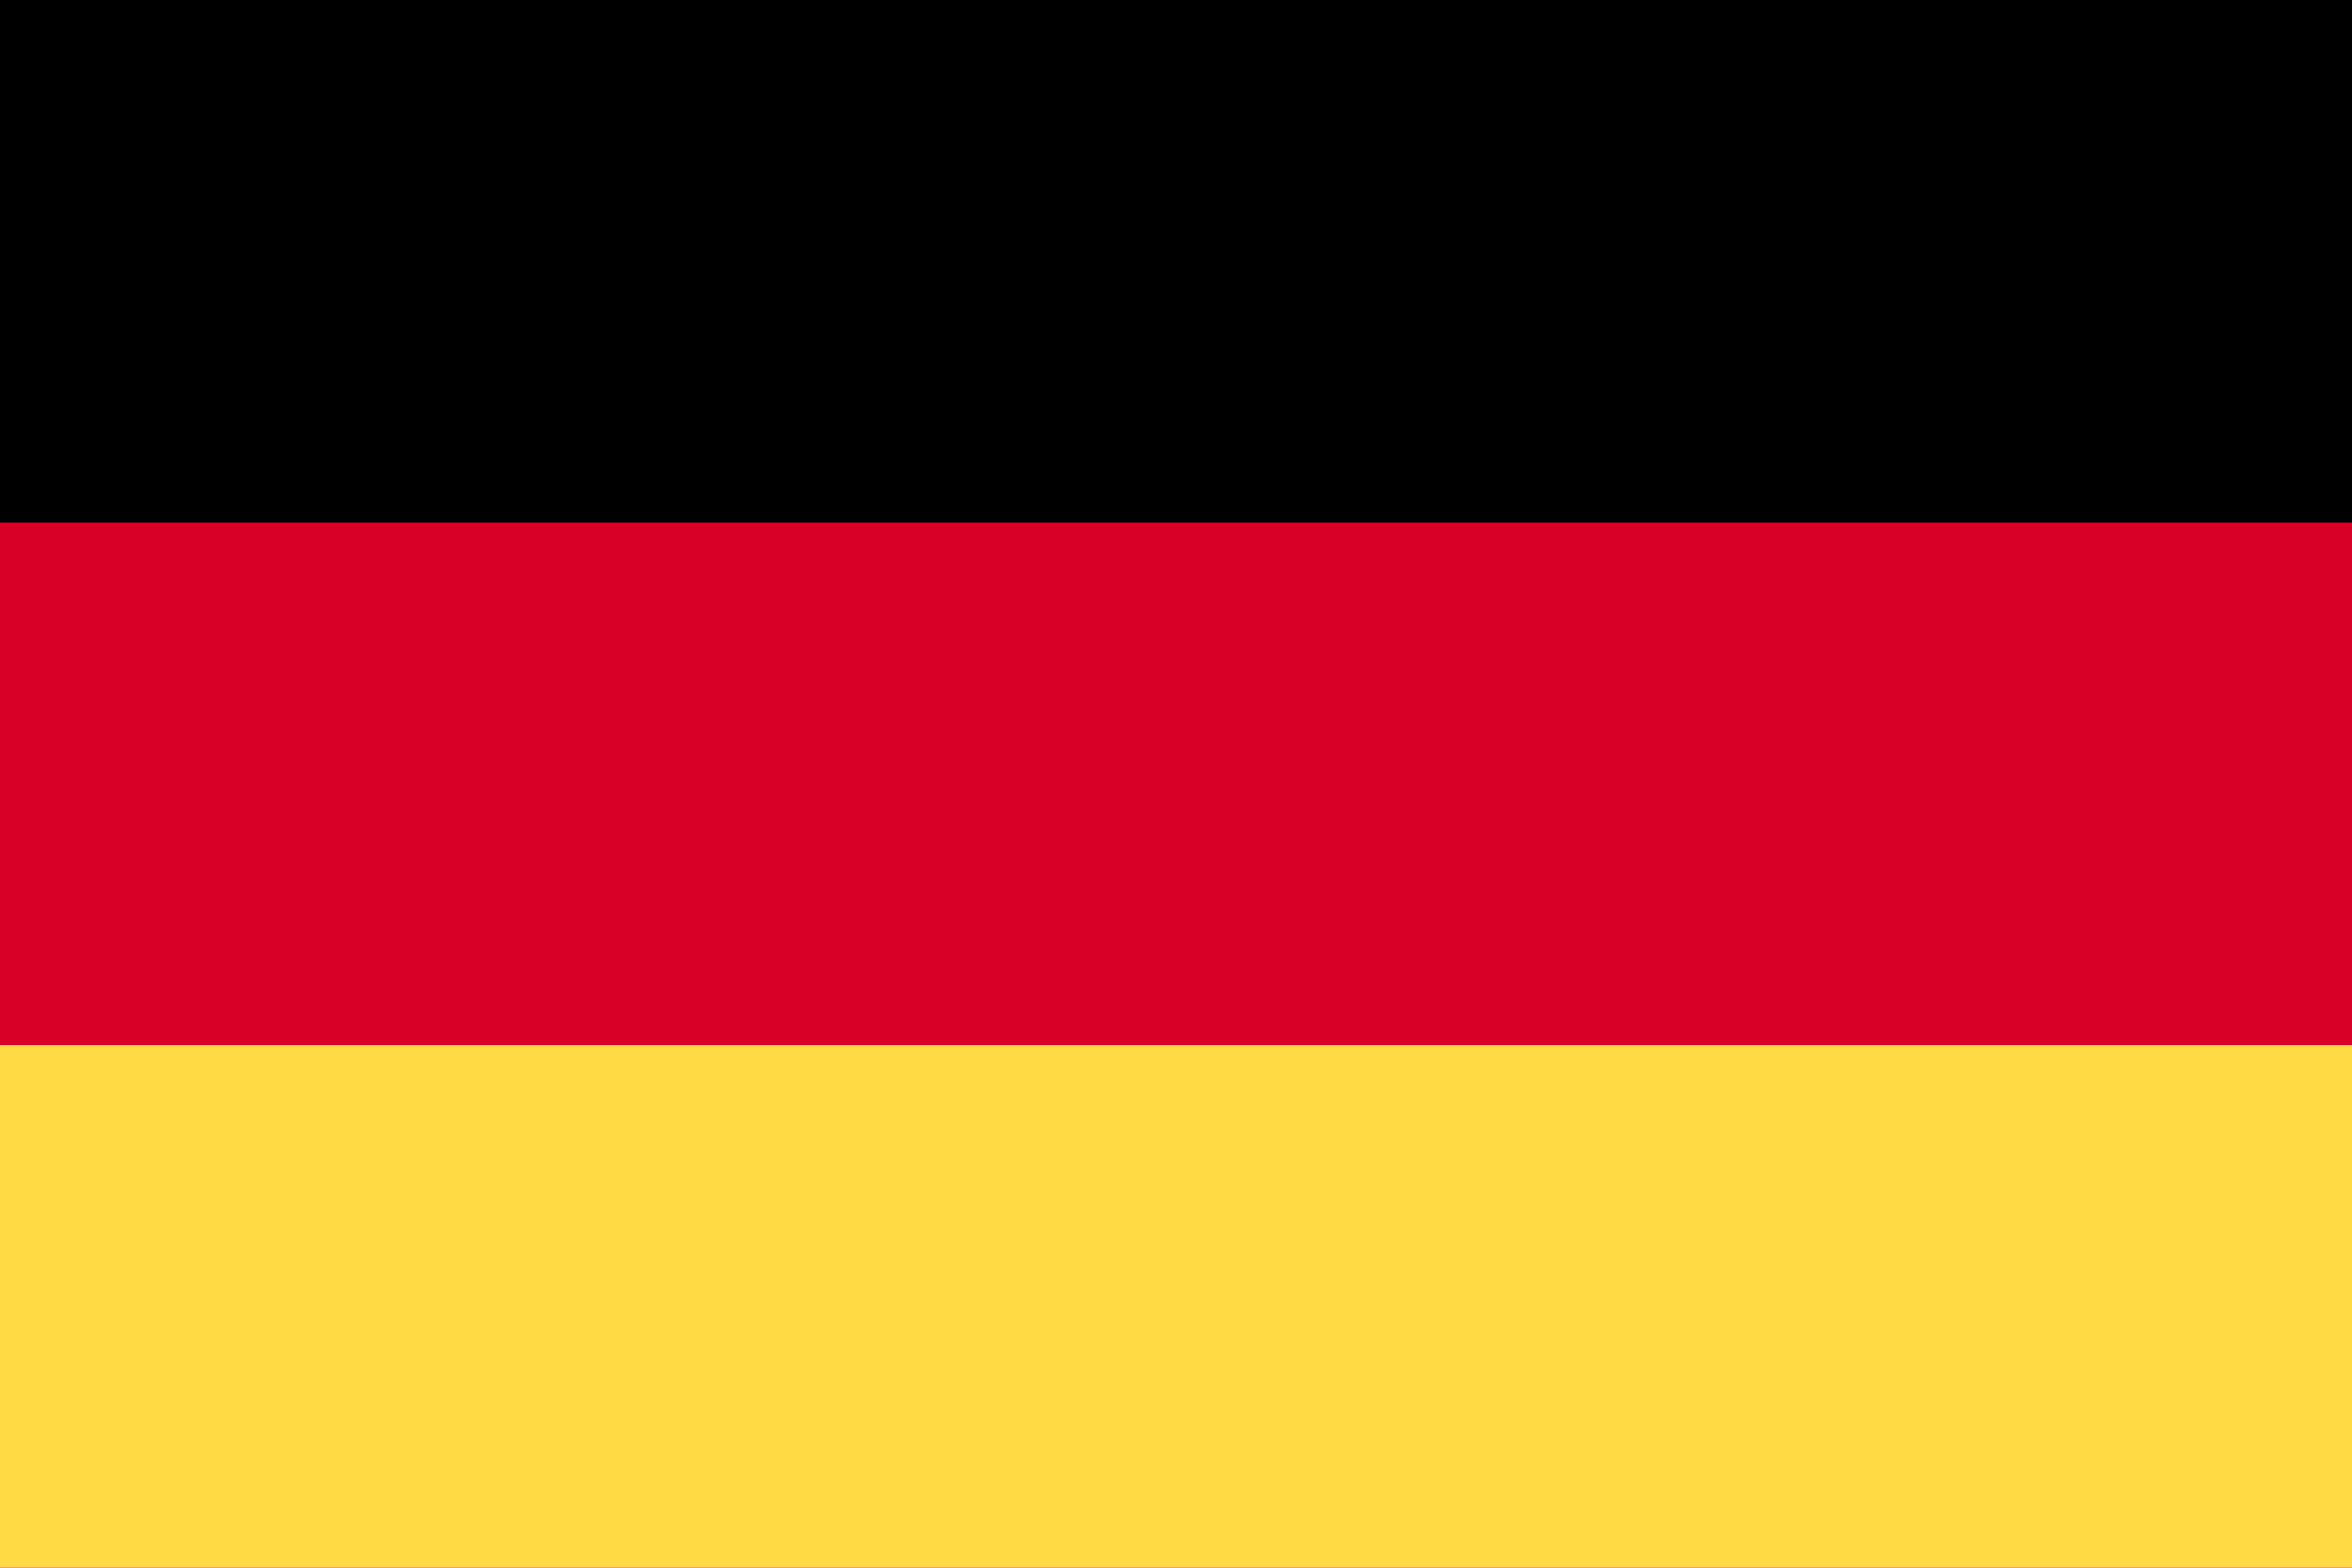
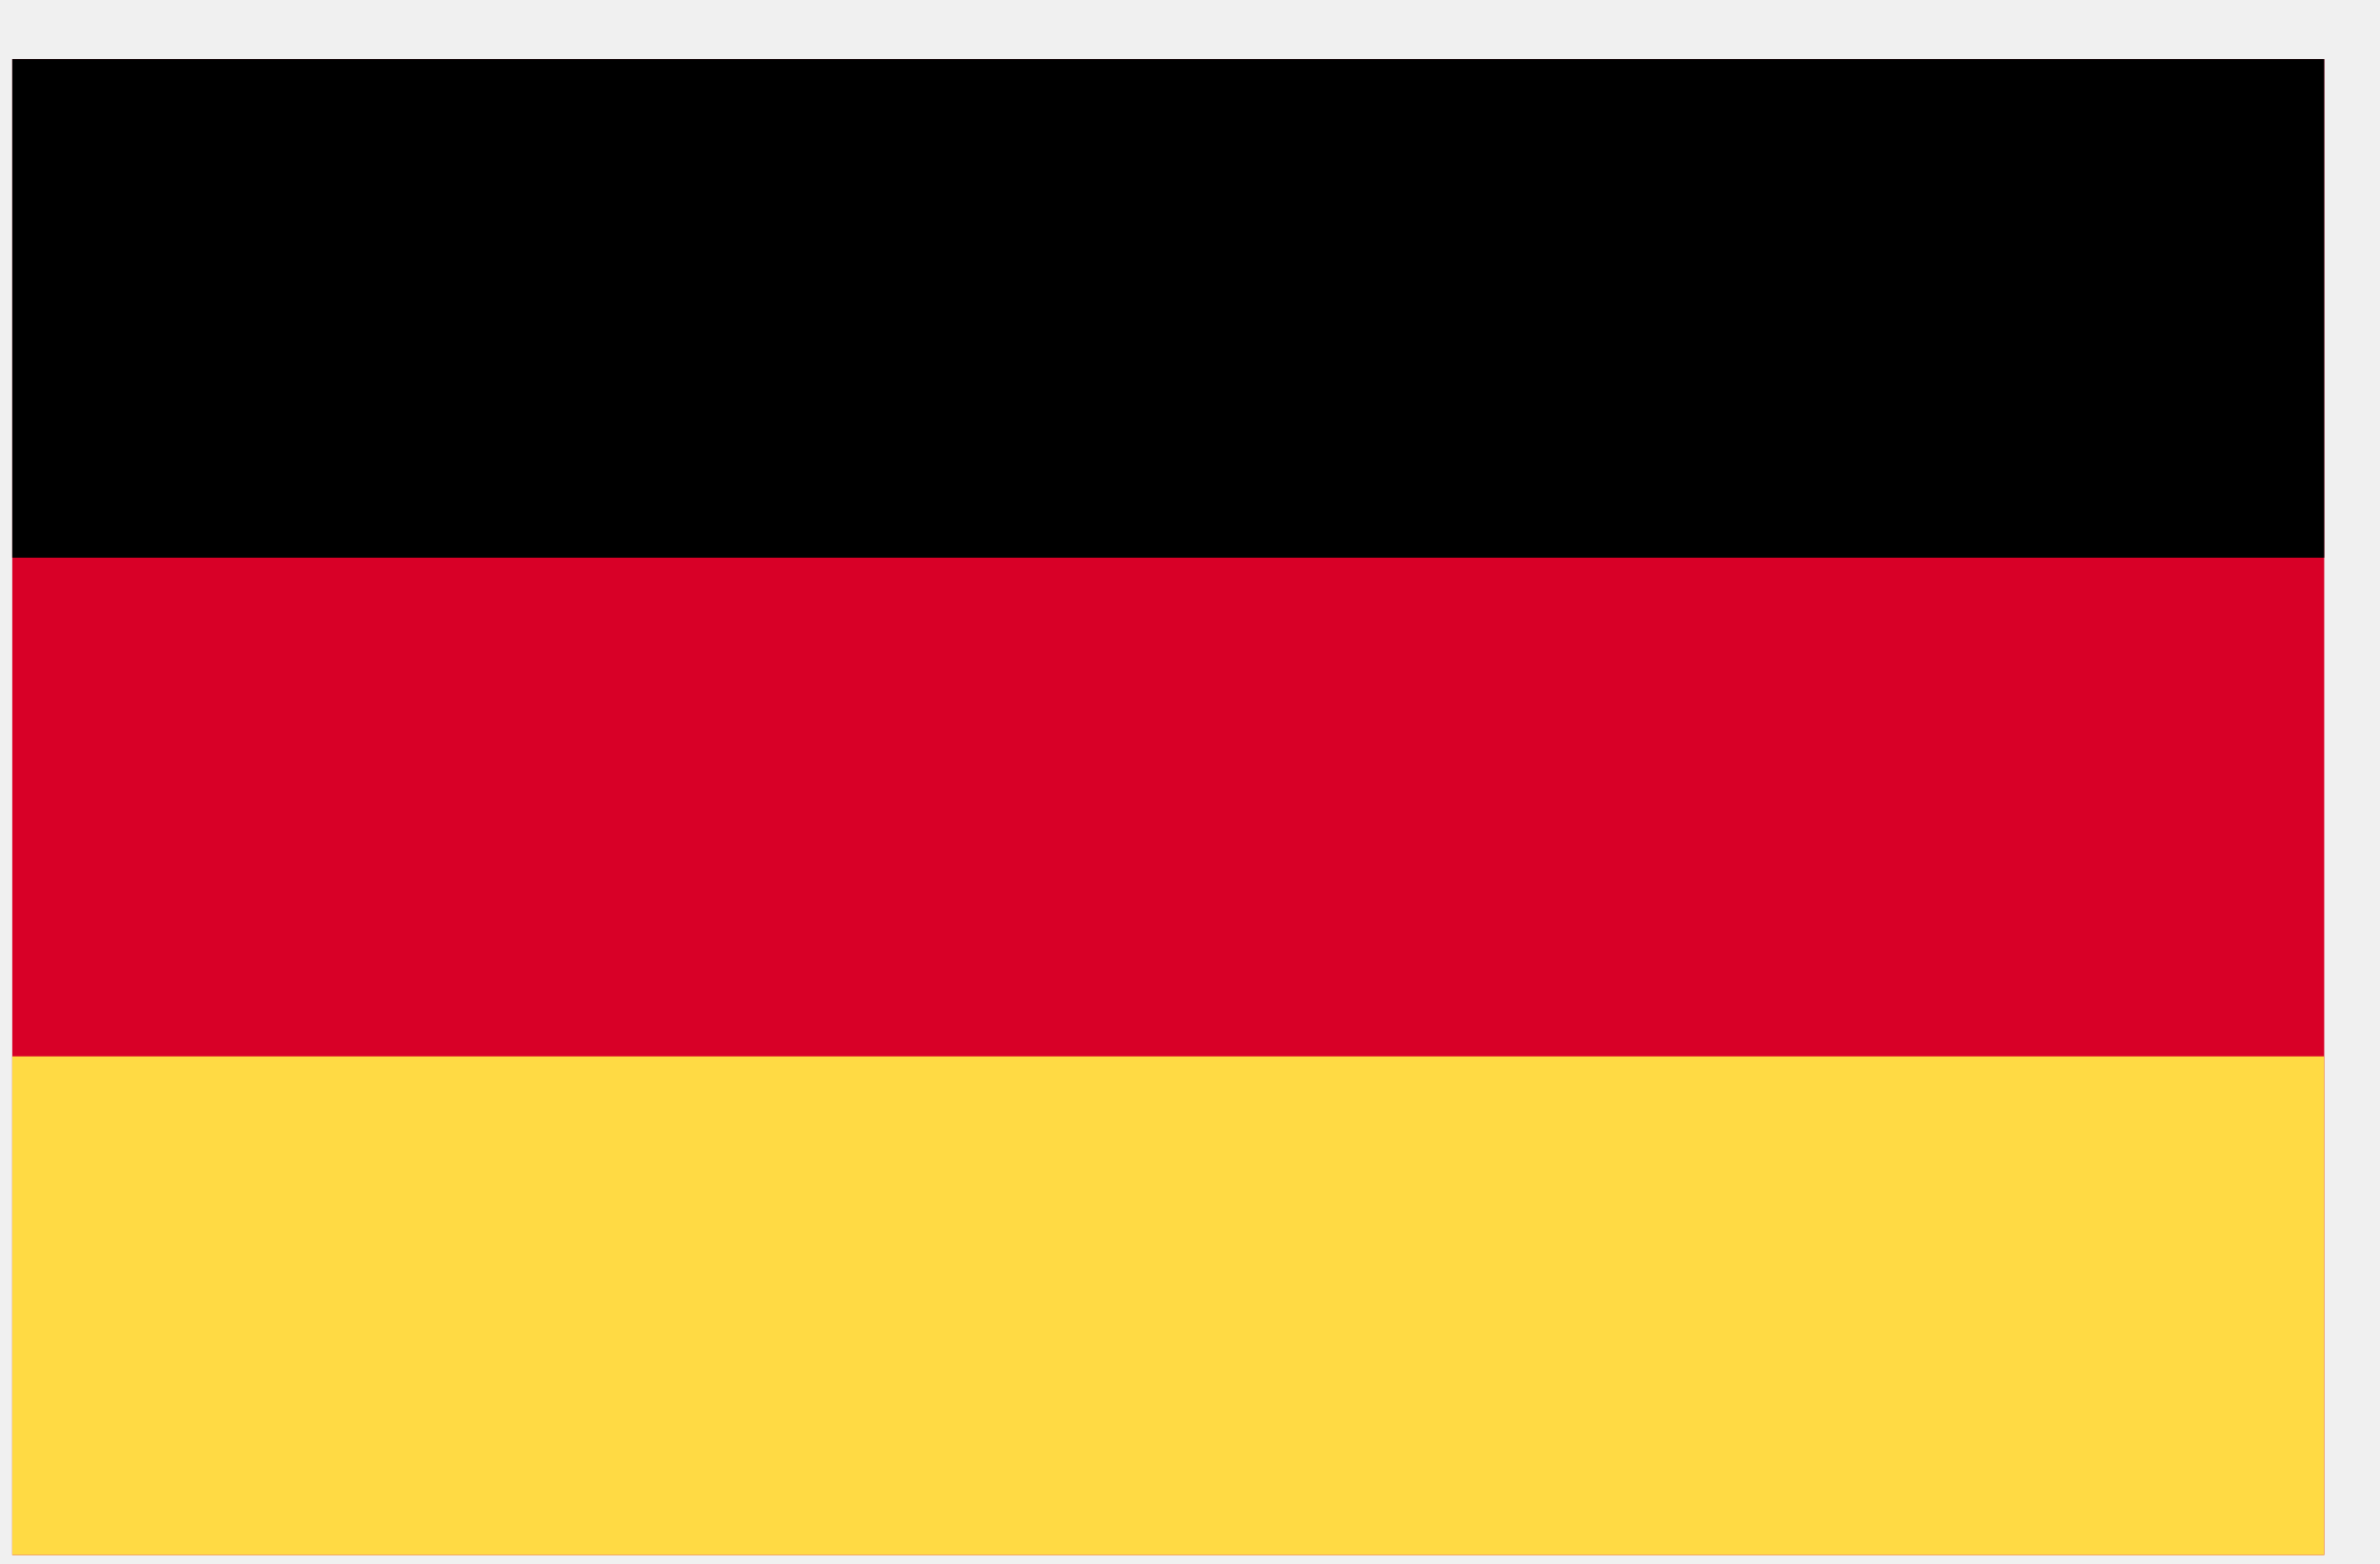
- <svg xmlns="http://www.w3.org/2000/svg" width="36" height="24" viewBox="0 0 36 24" fill="none">
-   <g clip-path="url(#clip0_3238_56080)">
-     <path d="M0 0H36V24H0V0Z" fill="#D80027" />
-     <path d="M0 0H36V8H0V0Z" fill="black" />
-     <path d="M0 15.999H36V23.999H0V15.999Z" fill="#FFDA44" />
+ <svg xmlns="http://www.w3.org/2000/svg" width="35" height="23" viewBox="0 0 35 23" fill="none">
+   <g clip-path="url(#clip0_1_6224)">
+     <path d="M0.18 0.869H34.18V22.869H0.18V0.869Z" fill="#D80027" />
+     <path d="M0.18 0.869H34.18V8.202H0.18V0.869Z" fill="black" />
+     <path d="M0.18 15.536H34.18V22.869H0.18V15.536Z" fill="#FFDA44" />
  </g>
  <defs>
-     <clipPath id="clip0_3238_56080">
-       <rect width="36" height="24" fill="white" />
+     <clipPath id="clip0_1_6224">
+       <rect width="34" height="22" fill="white" transform="translate(0.180176 0.869141)" />
    </clipPath>
  </defs>
</svg>
